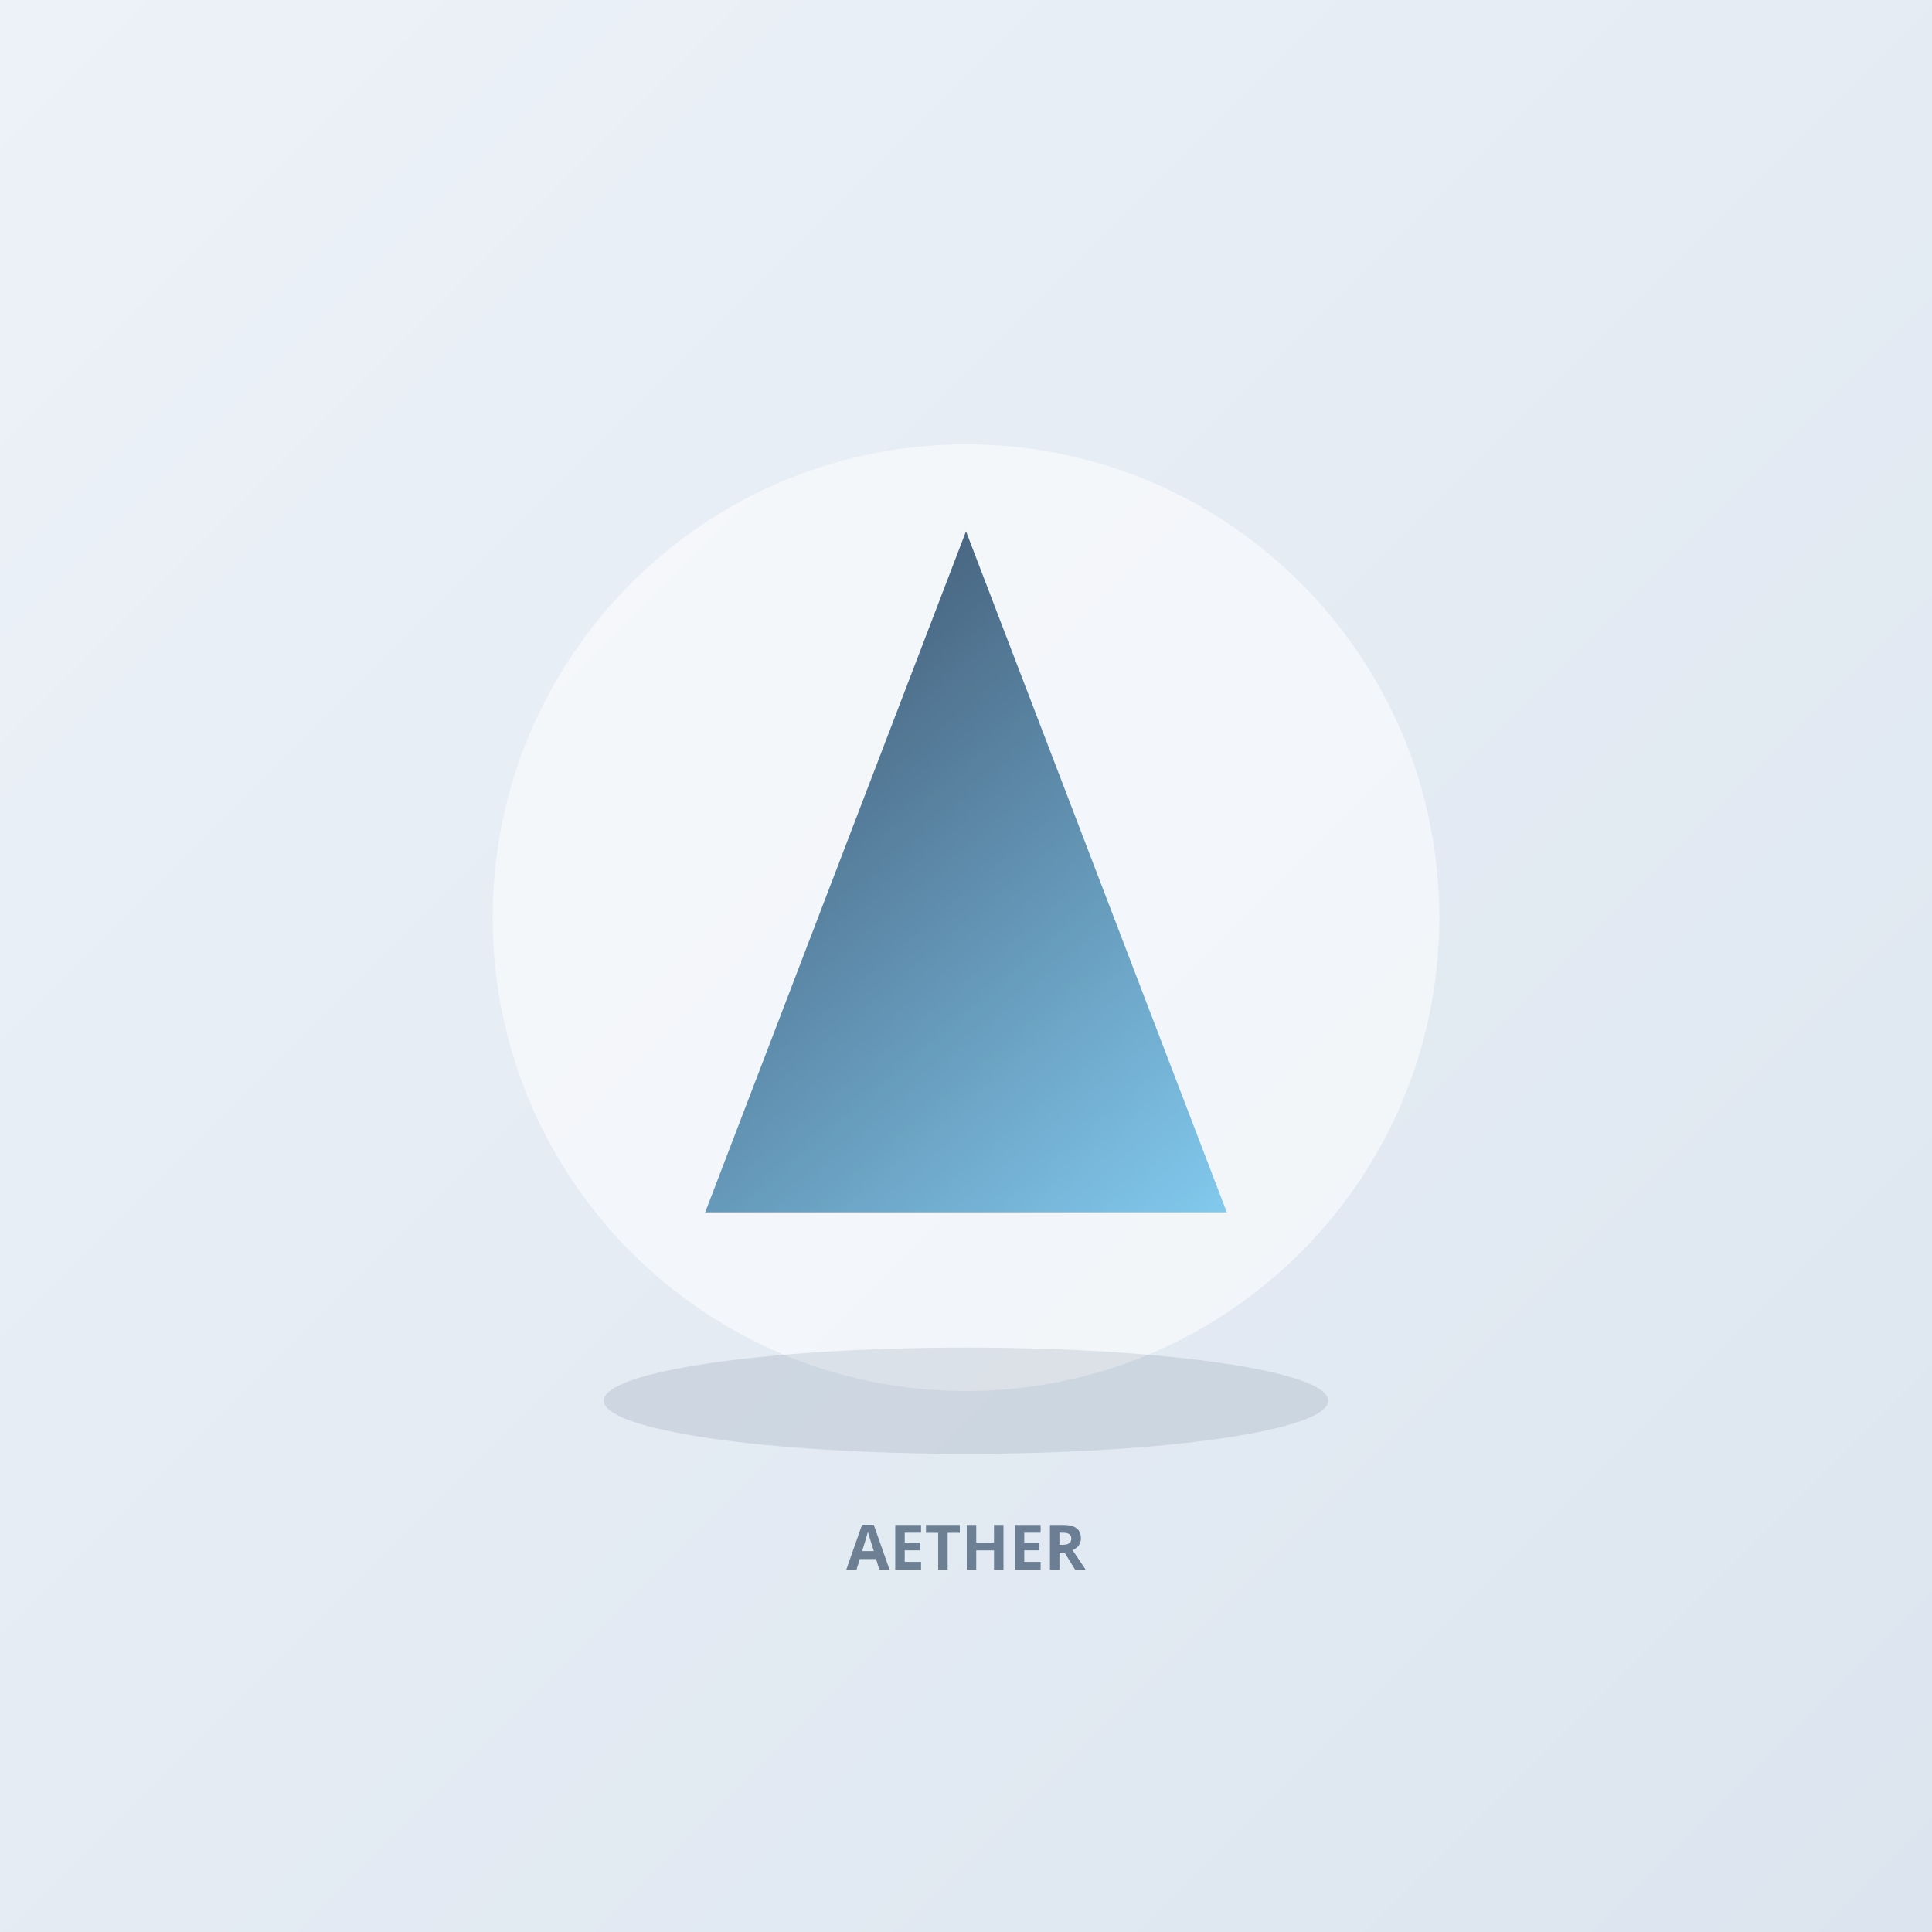
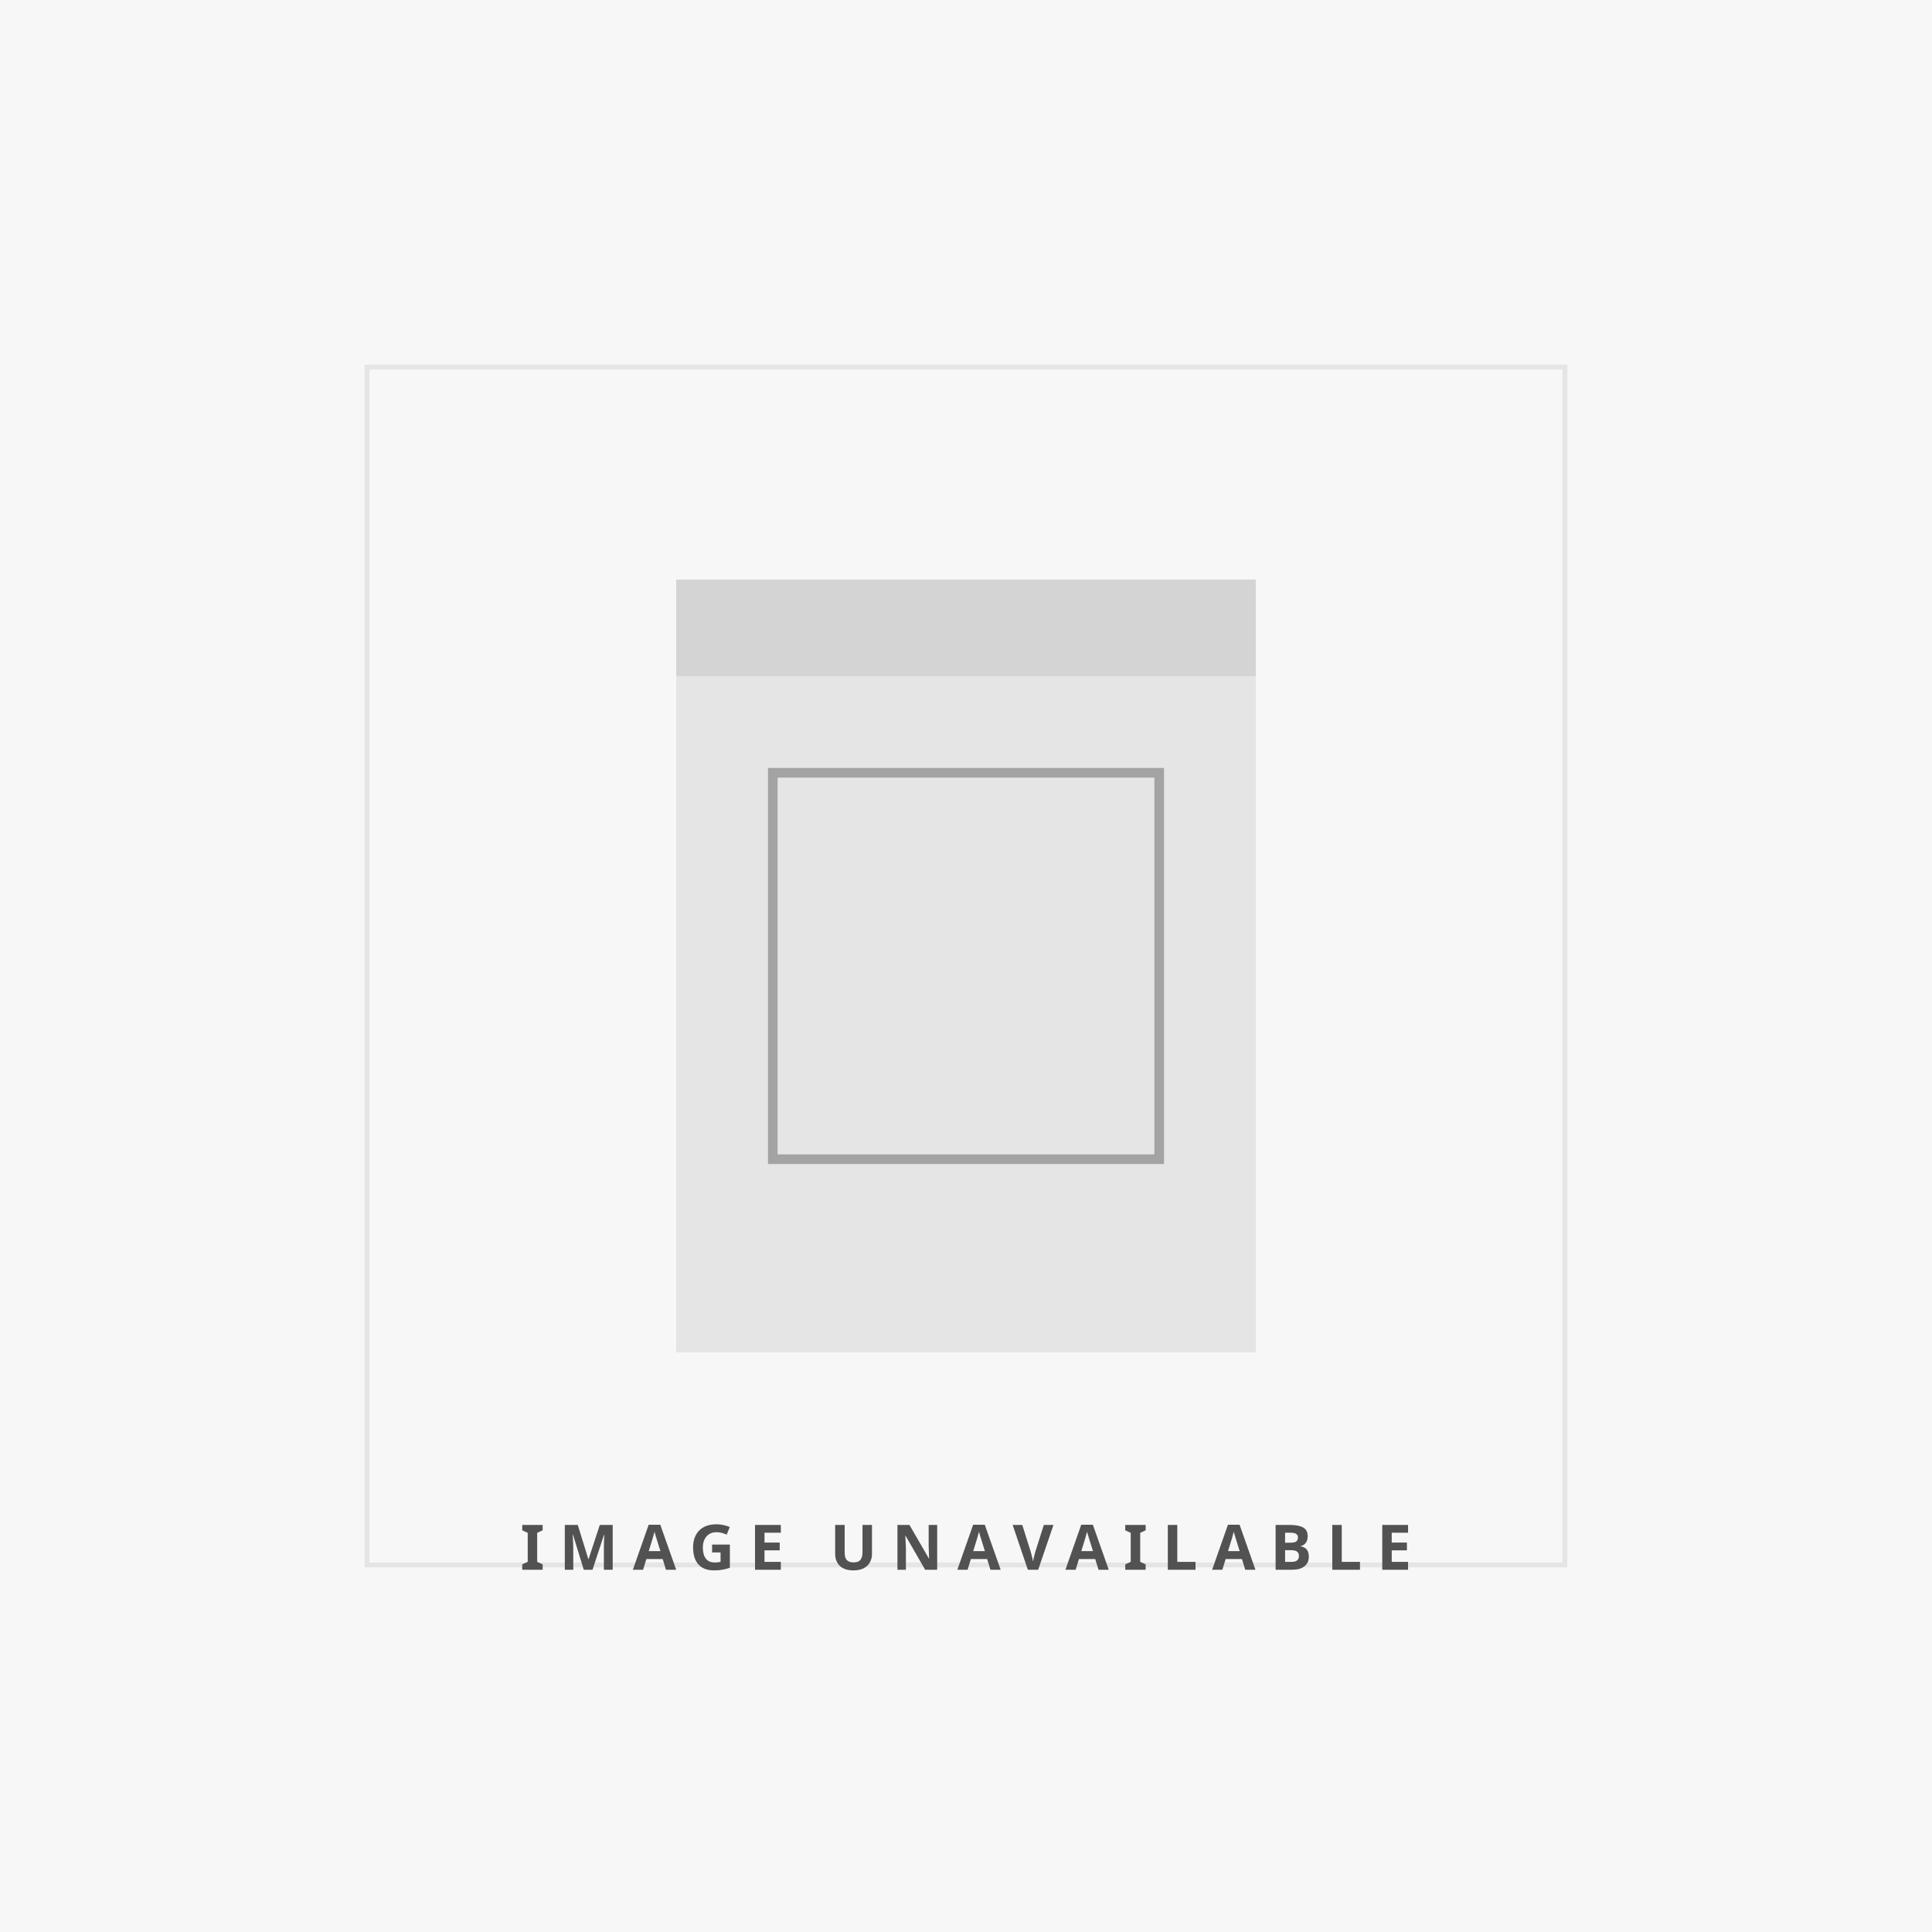
<svg xmlns="http://www.w3.org/2000/svg" width="800" height="800" viewBox="0 0 800 800" role="img" aria-label="Product image unavailable">
-   <defs>
-     <linearGradient id="bg" x1="0" y1="0" x2="800" y2="800" gradientUnits="userSpaceOnUse">
-       <stop stop-color="#EDF2F8" />
-       <stop offset="1" stop-color="#DCE5EF" />
-     </linearGradient>
-     <linearGradient id="obj" x1="280" y1="260" x2="520" y2="540" gradientUnits="userSpaceOnUse">
-       <stop stop-color="#2C4561" />
-       <stop offset="1" stop-color="#7DD3FC" />
-     </linearGradient>
-   </defs>
-   <rect width="800" height="800" fill="url(#bg)" />
-   <circle cx="400" cy="380" r="196" fill="#FFFFFF" opacity=".55" />
-   <path d="M400 220 508 502H292L400 220Z" fill="url(#obj)" opacity=".9" />
-   <ellipse cx="400" cy="580" rx="150" ry="22" fill="#2C4561" opacity=".12" />
-   <text x="400" y="650" text-anchor="middle" font-family="'Plus Jakarta Sans',Segoe UI,sans-serif" font-size="26" font-weight="600" fill="#2C4561" opacity=".65">AETHER</text>
+   <rect width="800" height="800" fill="#F7F7F7" />
+   <rect x="152" y="152" width="496" height="496" fill="none" stroke="#E5E5E5" stroke-width="2" />
+   <rect x="280" y="240" width="240" height="320" fill="#E5E5E5" />
+   <path d="M280 240h240v40H280z" fill="#D4D4D4" />
+   <rect x="320" y="320" width="160" height="160" fill="none" stroke="#A3A3A3" stroke-width="4" />
+   <text x="400" y="650" text-anchor="middle" font-family="Jost,Segoe UI,sans-serif" font-size="26" font-weight="600" letter-spacing="6" fill="#525252">IMAGE UNAVAILABLE</text>
</svg>
